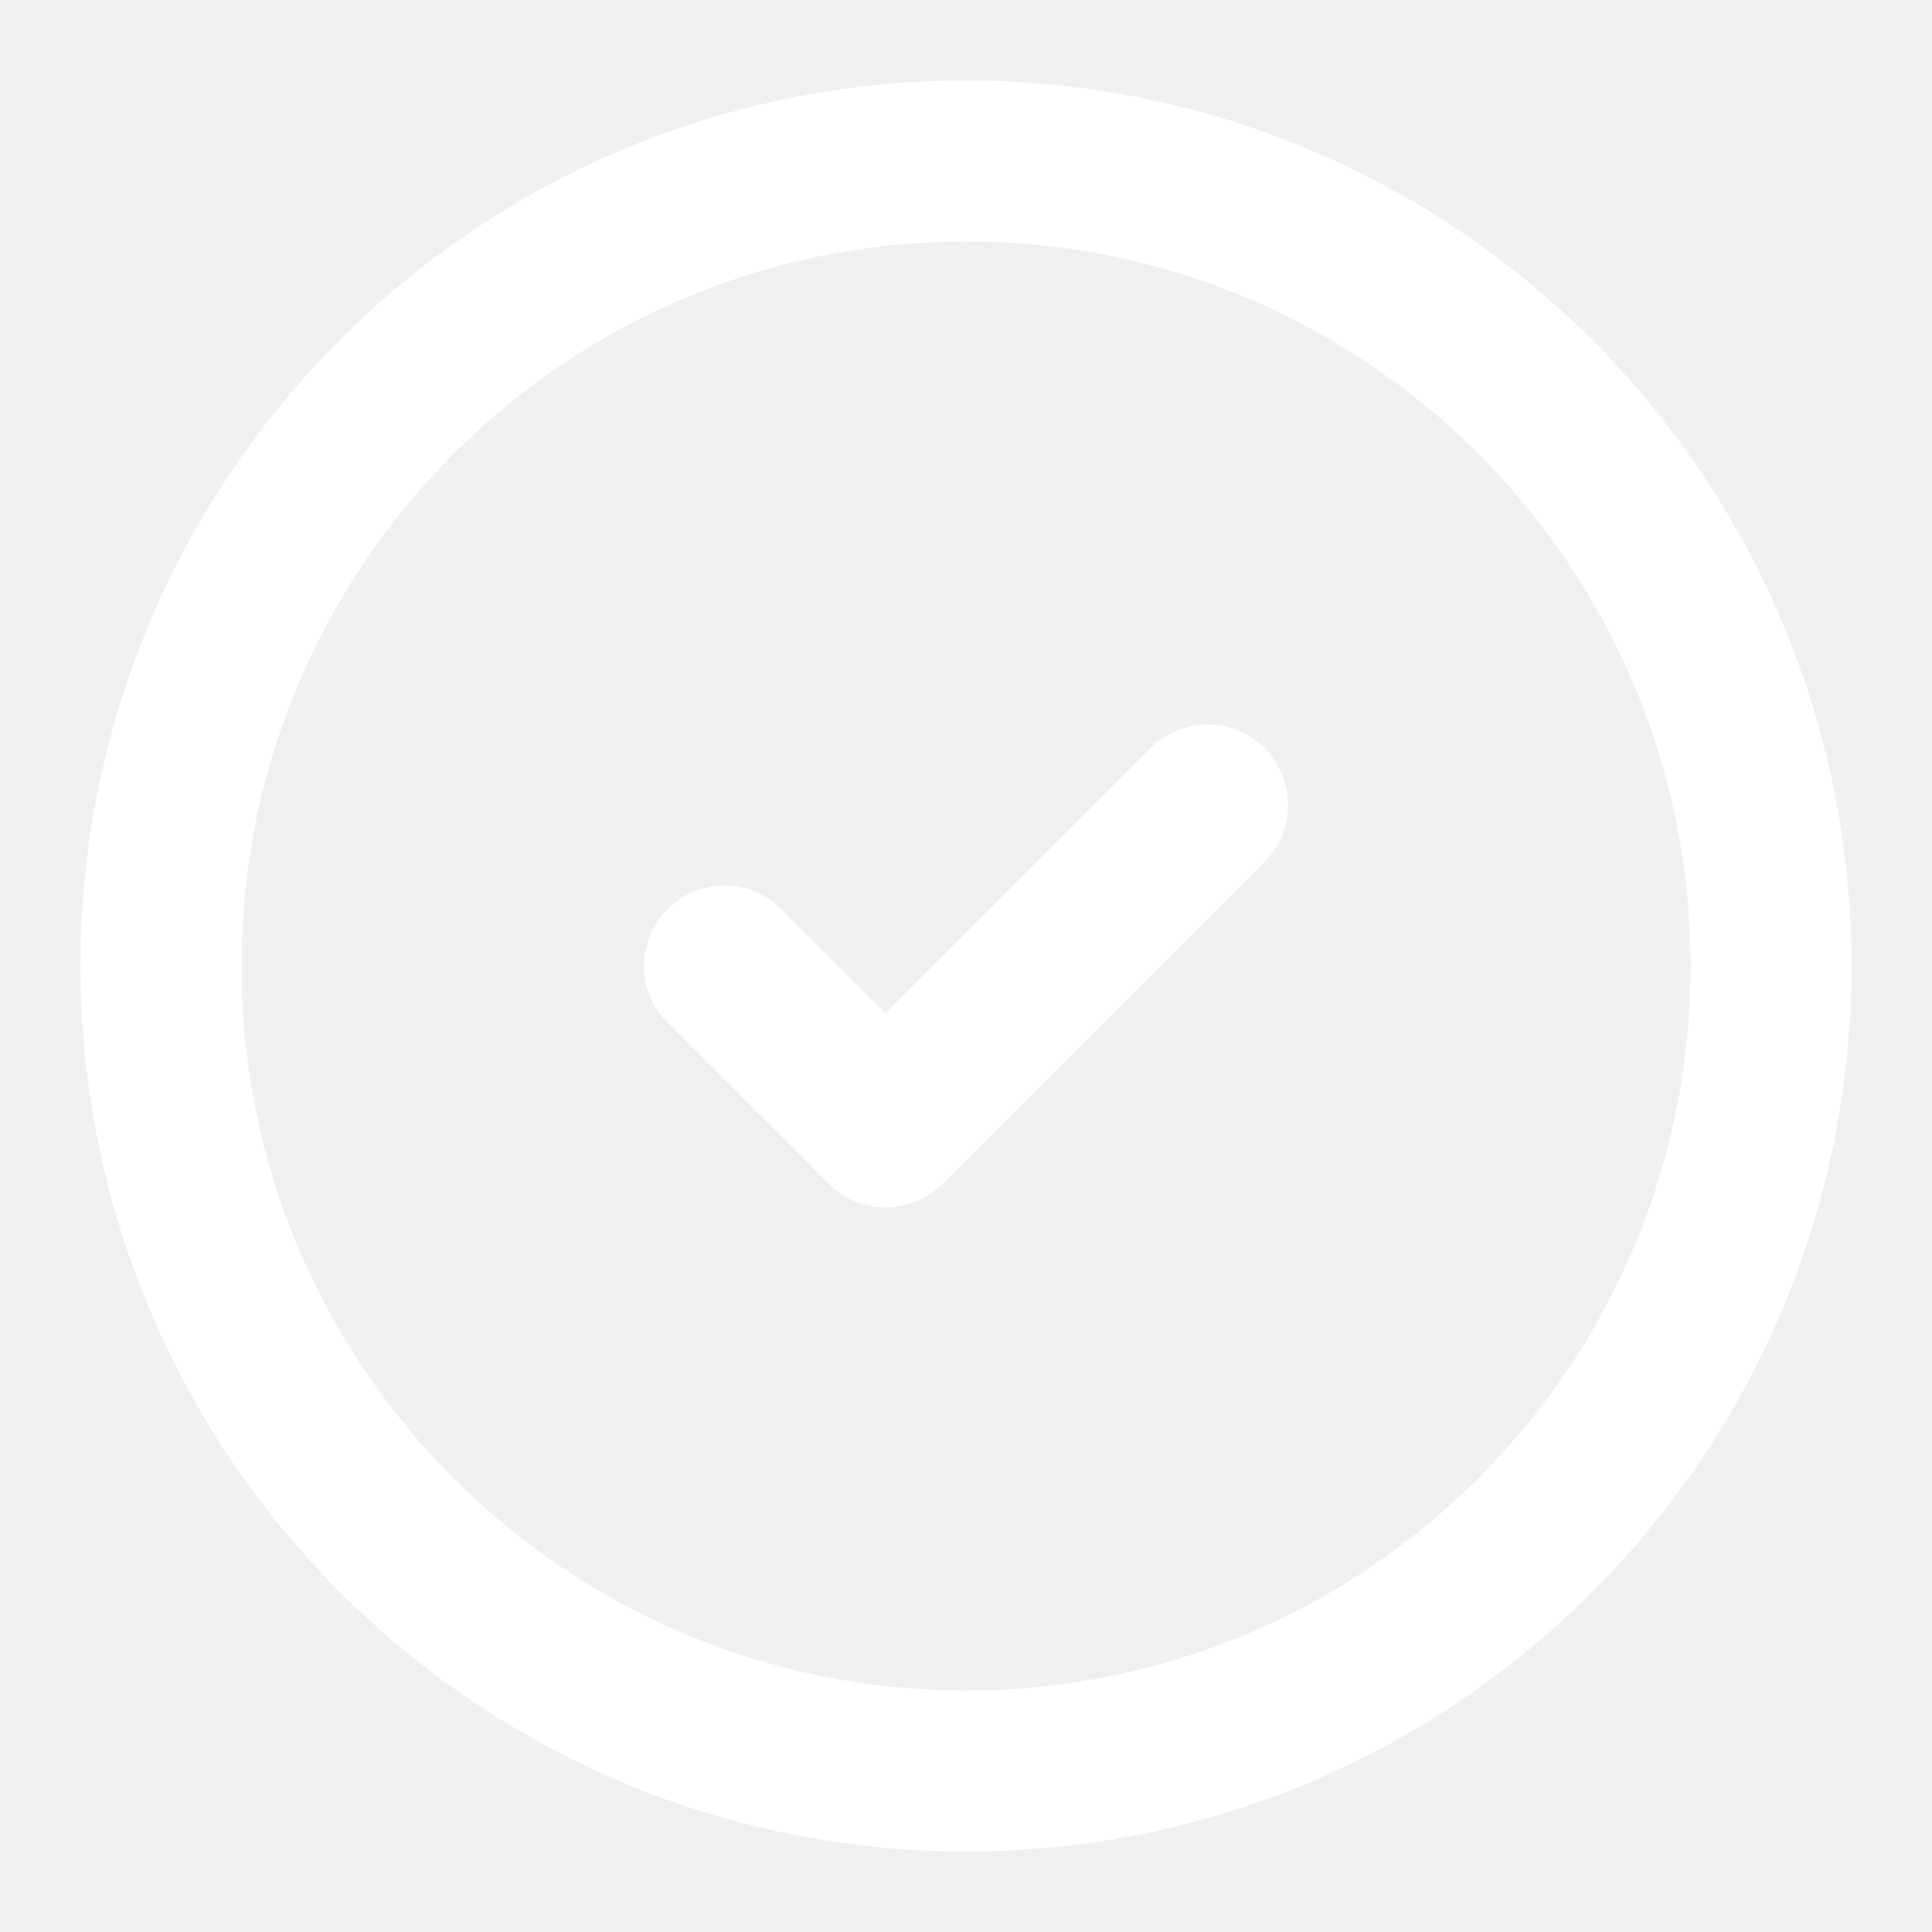
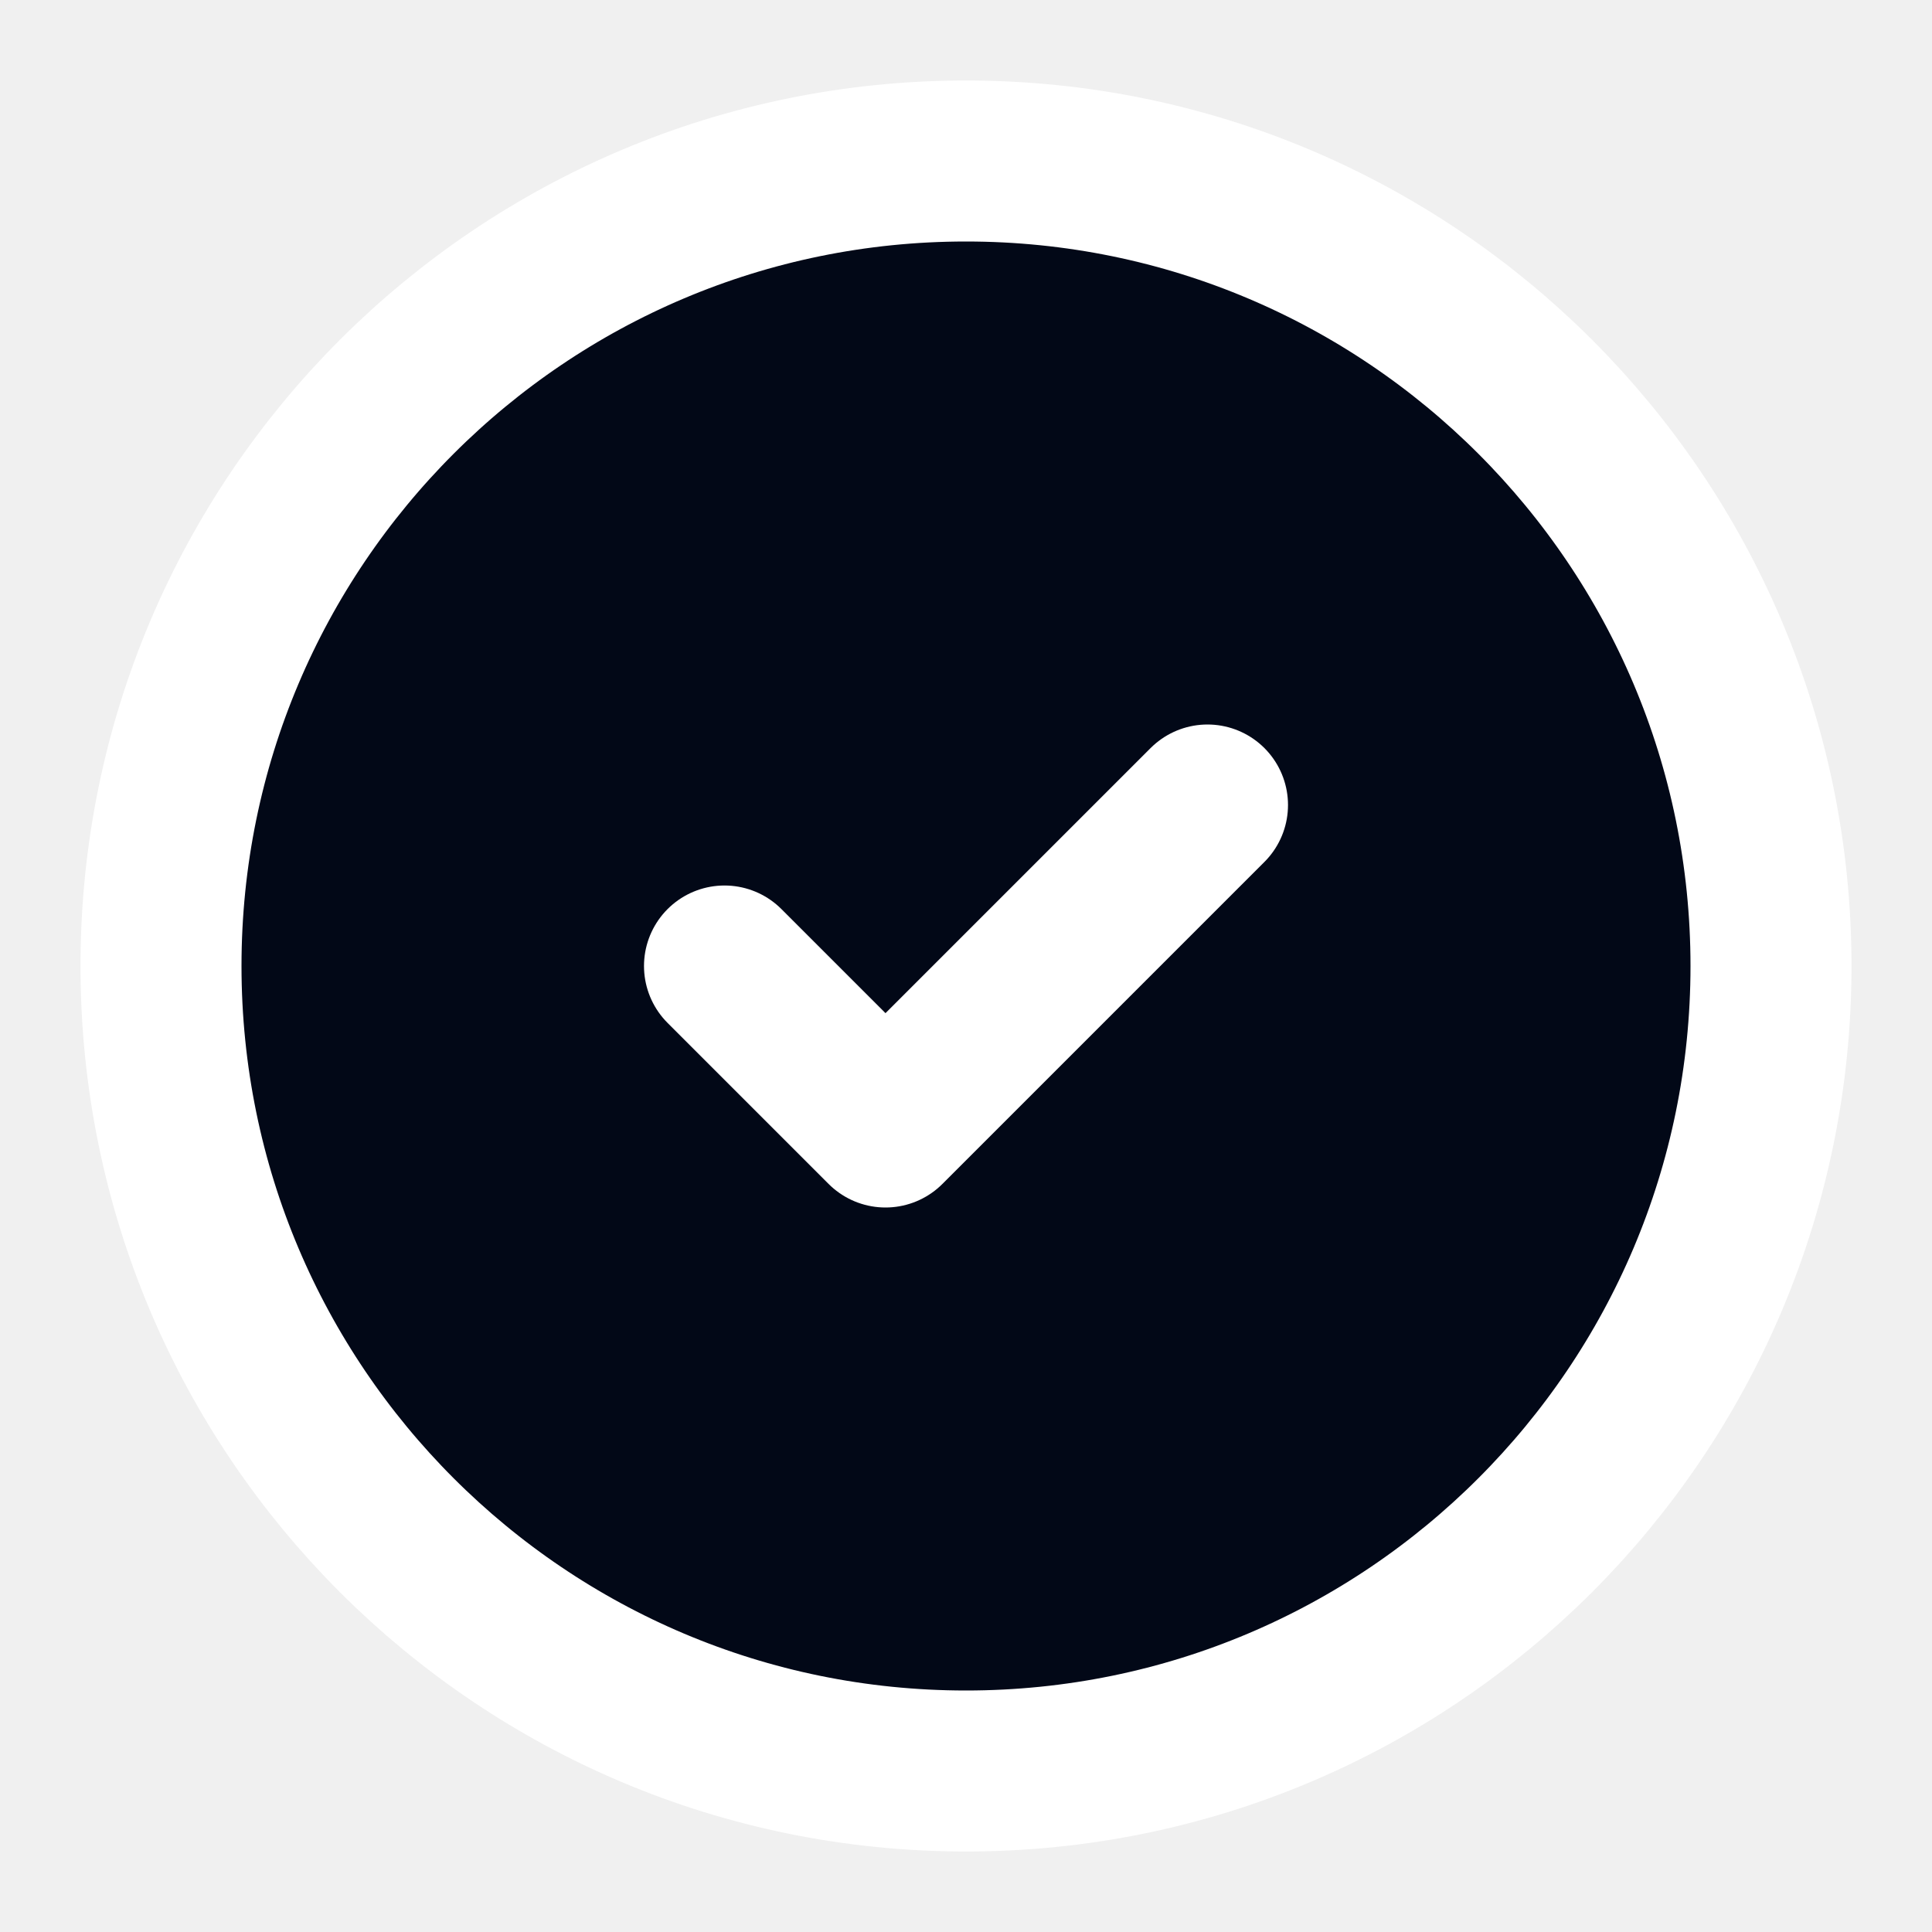
- <svg xmlns="http://www.w3.org/2000/svg" width="24" height="24" viewBox="0 0 24 24" fill="none" stroke="#ffffff" stroke-width="2" stroke-linecap="round" stroke-linejoin="round" class="lucide lucide-circle-check">
+ <svg xmlns="http://www.w3.org/2000/svg" width="24" height="24" viewBox="0 0 24 24" fill="#020817" stroke="#ffffff" stroke-width="2" stroke-linecap="round" stroke-linejoin="round" class="lucide lucide-circle-check">
  <circle cx="12" cy="12" r="10" />
  <path d="m9 12 2 2 4-4" />
</svg>
